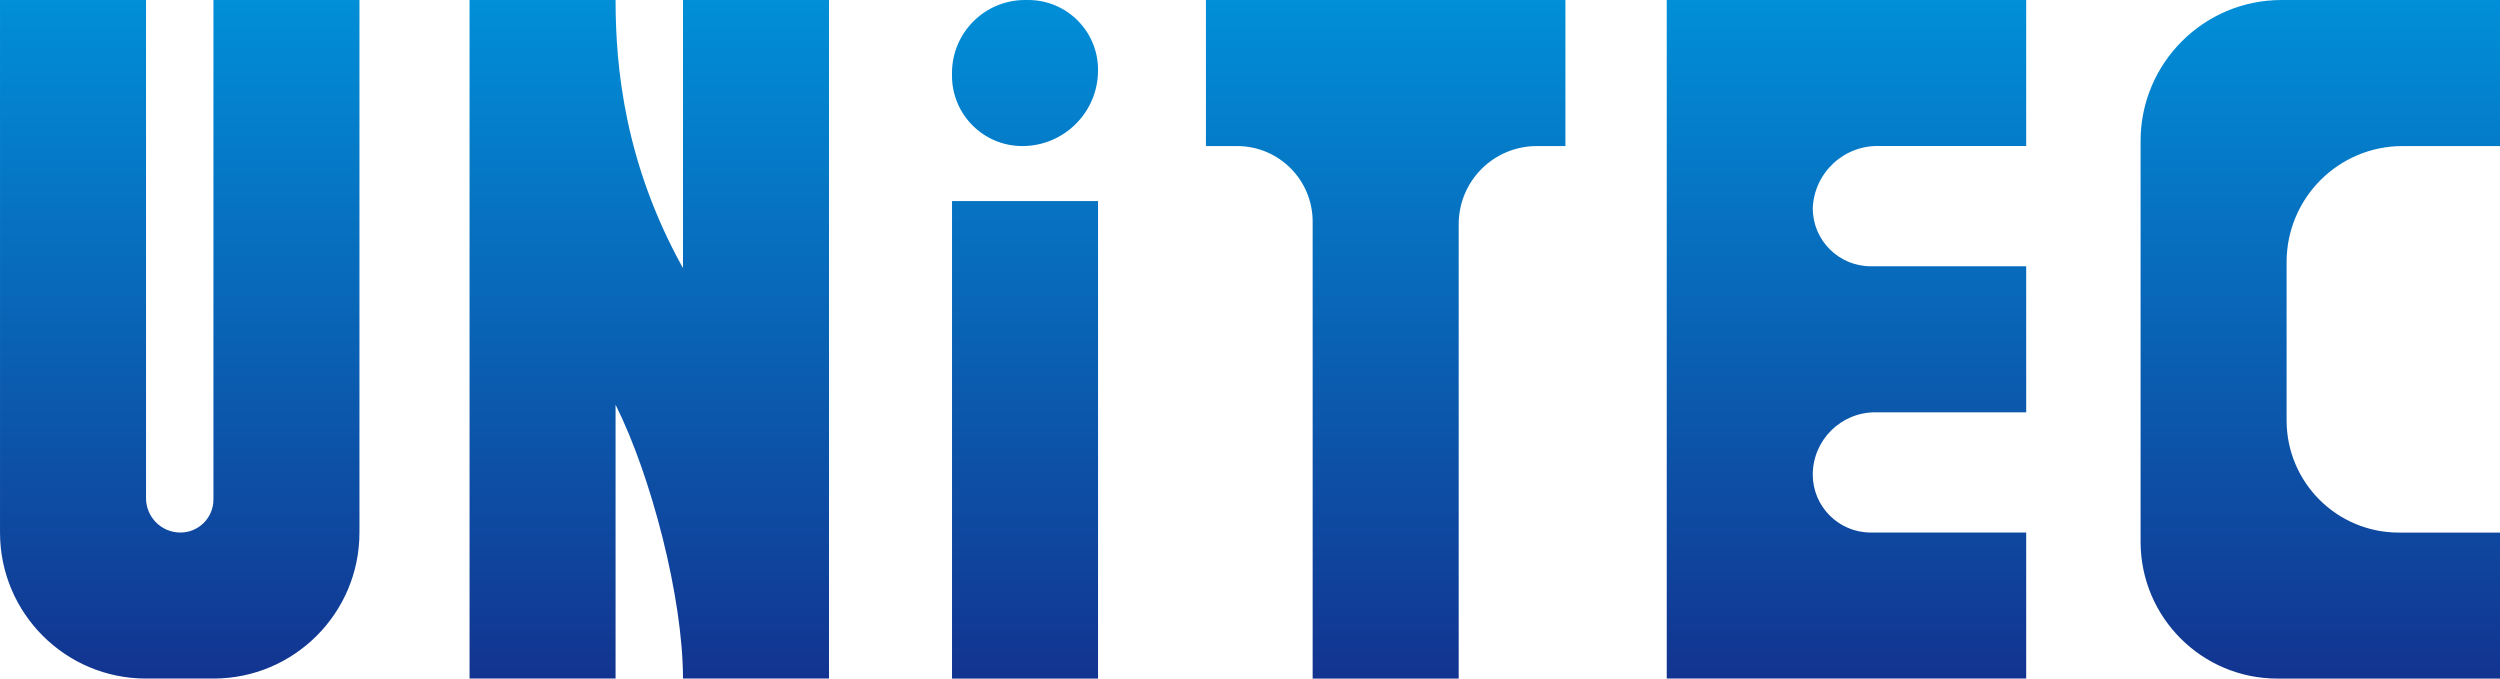
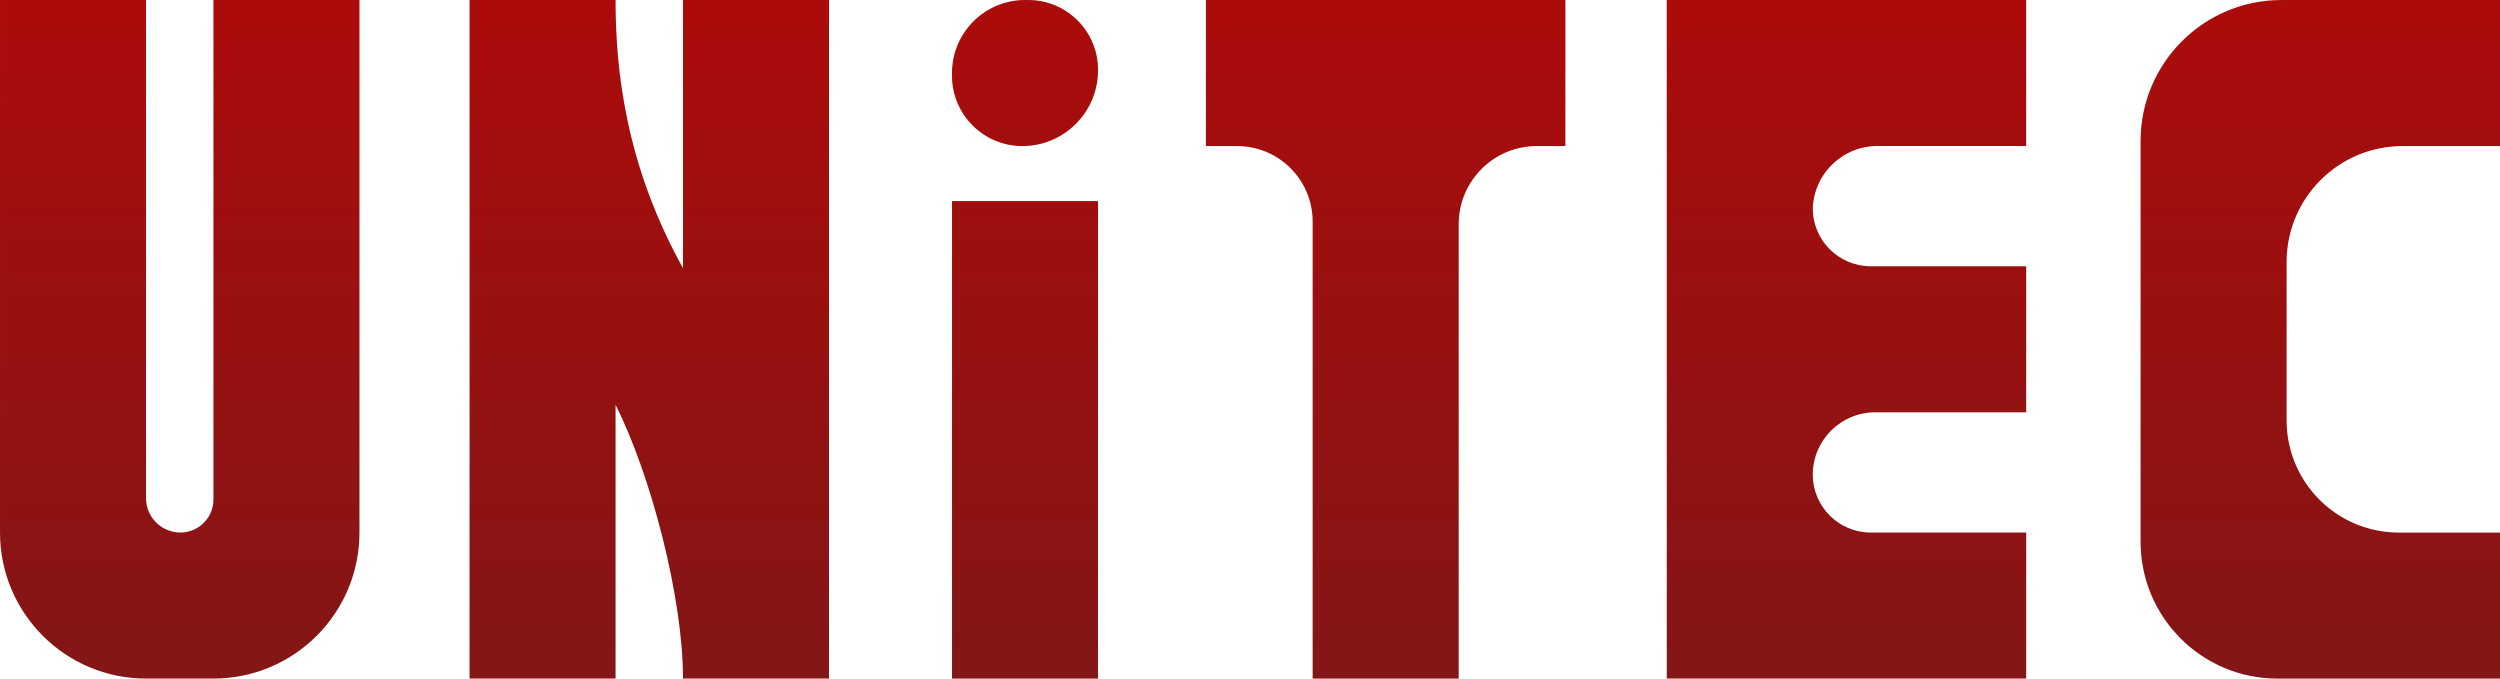
<svg xmlns="http://www.w3.org/2000/svg" xmlns:xlink="http://www.w3.org/1999/xlink" width="512" height="138.967" viewBox="0 0 135.467 36.768" version="1.1" id="svg1">
  <defs id="defs1">
    <linearGradient id="linearGradient18">
      <stop style="stop-color:#2e00bd;stop-opacity:0;" offset="0" id="stop18" />
      <stop style="stop-color:#19076b;stop-opacity:0.829;" offset="1" id="stop17" />
    </linearGradient>
    <clipPath clipPathUnits="userSpaceOnUse" id="clipPath29">
      <path id="path29" style="mix-blend-mode:multiply;fill:url(#linearGradient29);fill-opacity:1;fill-rule:nonzero;stroke:#000000;stroke-width:0;stroke-linejoin:miter;stroke-dasharray:none" d="m 14.817,50.637 v 55.033 a 6.879,6.879 45 0 0 6.879,6.879 H 113.771 A 6.879,6.879 135 0 0 120.65,105.671 V 50.637 a 6.879,6.879 45 0 0 -6.879,-6.879 l -92.075,0 a 6.879,6.879 135 0 0 -6.879,6.879 z" />
    </clipPath>
    <linearGradient xlink:href="#linearGradient18" id="linearGradient29" gradientUnits="userSpaceOnUse" x1="80.963" y1="43.758" x2="54.504" y2="128.962" />
    <linearGradient xlink:href="#linearGradient33" id="linearGradient34" x1="68.789" y1="197.592" x2="68.789" y2="176.908" gradientUnits="userSpaceOnUse" />
    <linearGradient id="linearGradient33">
-       <stop style="stop-color:#123490;stop-opacity:1;" offset="0" id="stop33" />
-       <stop style="stop-color:#018fd8;stop-opacity:1;" offset="1" id="stop34" />
+       <stop style="stop-color:#831616;stop-opacity:1;" offset="0" id="stop33" />
+       <stop style="stop-color:#ac0b0b;stop-opacity:1;" offset="1" id="stop34" />
    </linearGradient>
  </defs>
  <g id="layer3">
    <g id="g13" transform="matrix(1.77761,0,0,1.77761,-56.93621,-314.4729)" style="display:inline">
      <path id="rect3" style="fill:url(#linearGradient34);fill-opacity:1;stroke:#260060;stroke-width:0" d="m 32.03,176.908 v 16.233 a 4.451,4.451 0 0 0 4.451,4.451 h 2.055 a 4.451,4.451 0 0 0 4.451,-4.451 v -16.233 h -4.451 v 15.226 a 1.007,1.007 0 0 1 -1.007,1.007 1.048,1.048 0 0 1 -1.048,-1.048 v -15.185 z m 14.313,0 v 20.684 h 4.451 v -8.347 c 1.09,2.175 2.055,5.889 2.055,8.347 h 4.451 v -20.684 h -4.451 v 8.172 l -0.024,-0.043 c -1.738,-3.147 -2.031,-6.037 -2.031,-8.13 z m 16.932,0 a 2.226,2.226 0 0 0 -2.226,2.226 v 0.082 a 2.144,2.144 0 0 0 2.144,2.144 2.308,2.308 0 0 0 2.308,-2.308 v -0.017 a 2.126,2.126 0 0 0 -2.127,-2.127 z m 5.515,0 v 4.452 h 0.951 a 2.302,2.302 0 0 1 2.302,2.302 v 13.931 h 4.452 v -13.852 a 2.381,2.381 0 0 1 2.381,-2.381 h 0.872 v -4.452 z m 14.047,0 v 20.684 h 10.957 v -4.451 h -4.738 a 1.768,1.768 0 0 1 -1.768,-1.768 1.904,1.904 0 0 1 1.912,-1.897 h 4.594 v -4.452 h -4.738 a 1.768,1.768 0 0 1 -1.768,-1.768 1.976,1.976 0 0 1 2.052,-1.897 h 4.454 v -4.452 z m 18.741,0 a 4.297,4.297 0 0 0 -4.297,4.298 v 12.216 a 4.171,4.171 0 0 0 4.171,4.171 h 6.786 v -4.451 h -3.086 a 3.42,3.42 0 0 1 -3.42,-3.42 v -4.825 a 3.537,3.537 0 0 1 3.537,-3.537 h 2.969 v -4.452 z m -40.528,6.128 v 14.557 h 4.451 v -14.557 z" />
    </g>
  </g>
</svg>
